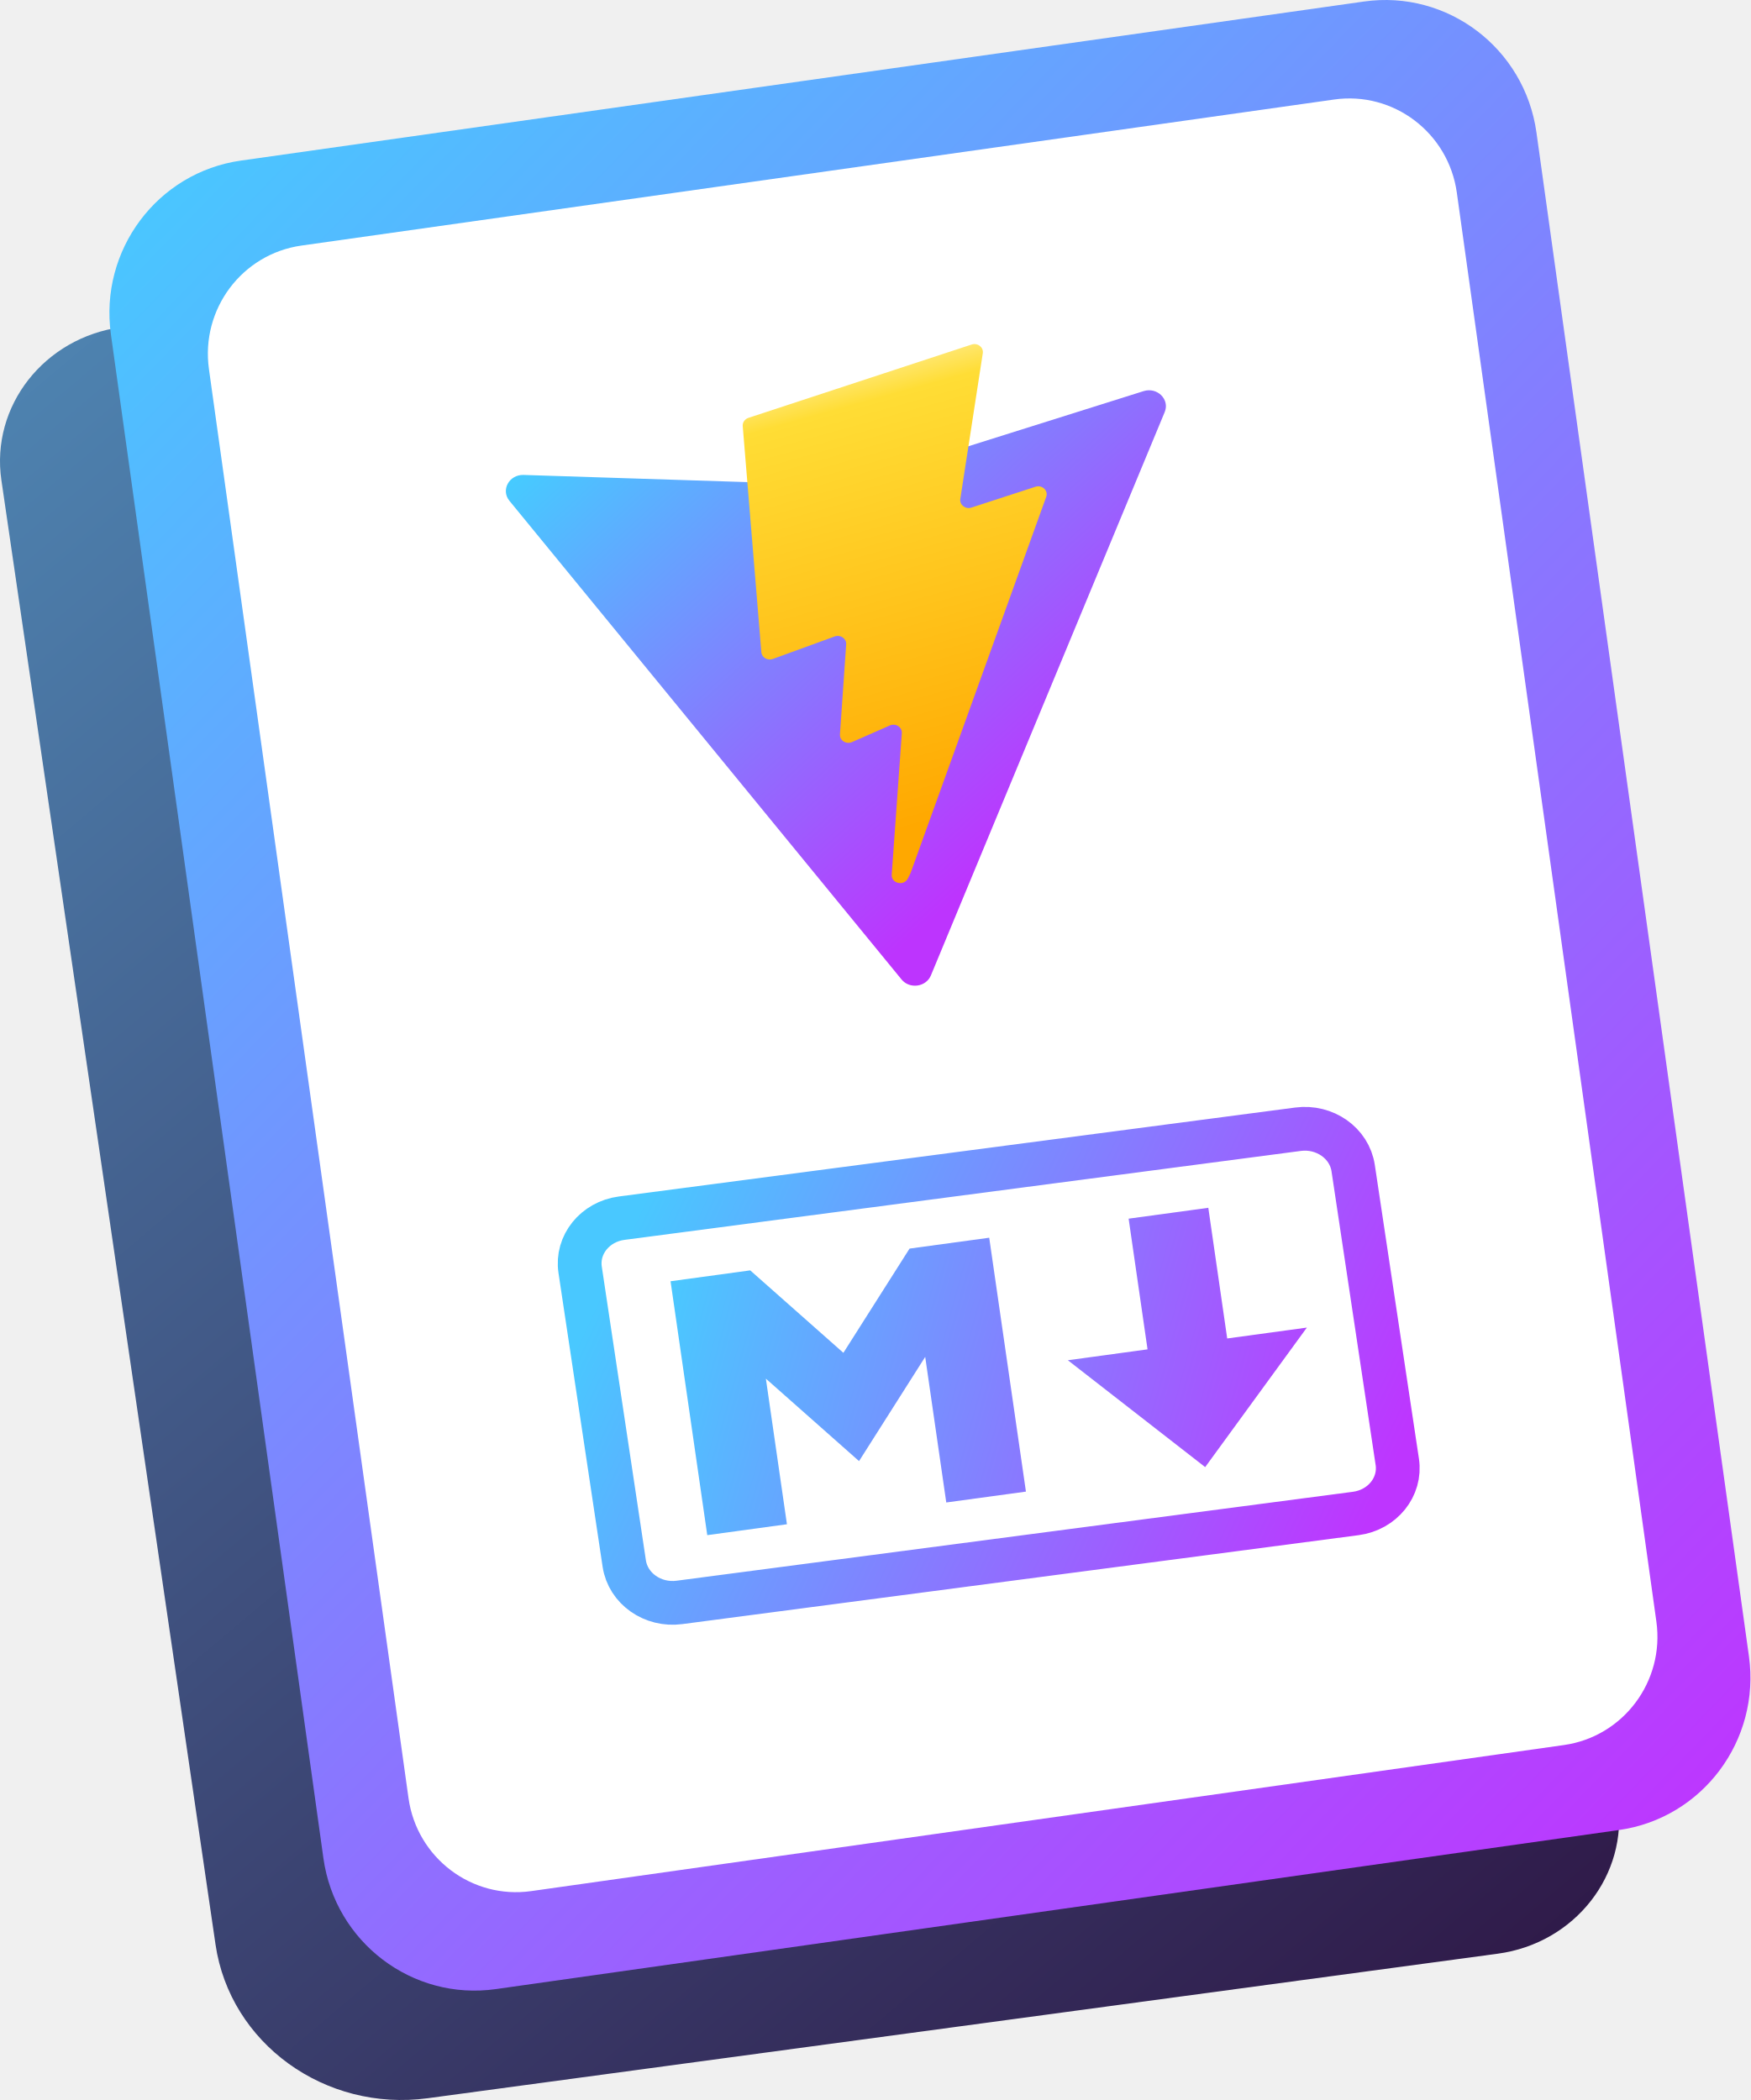
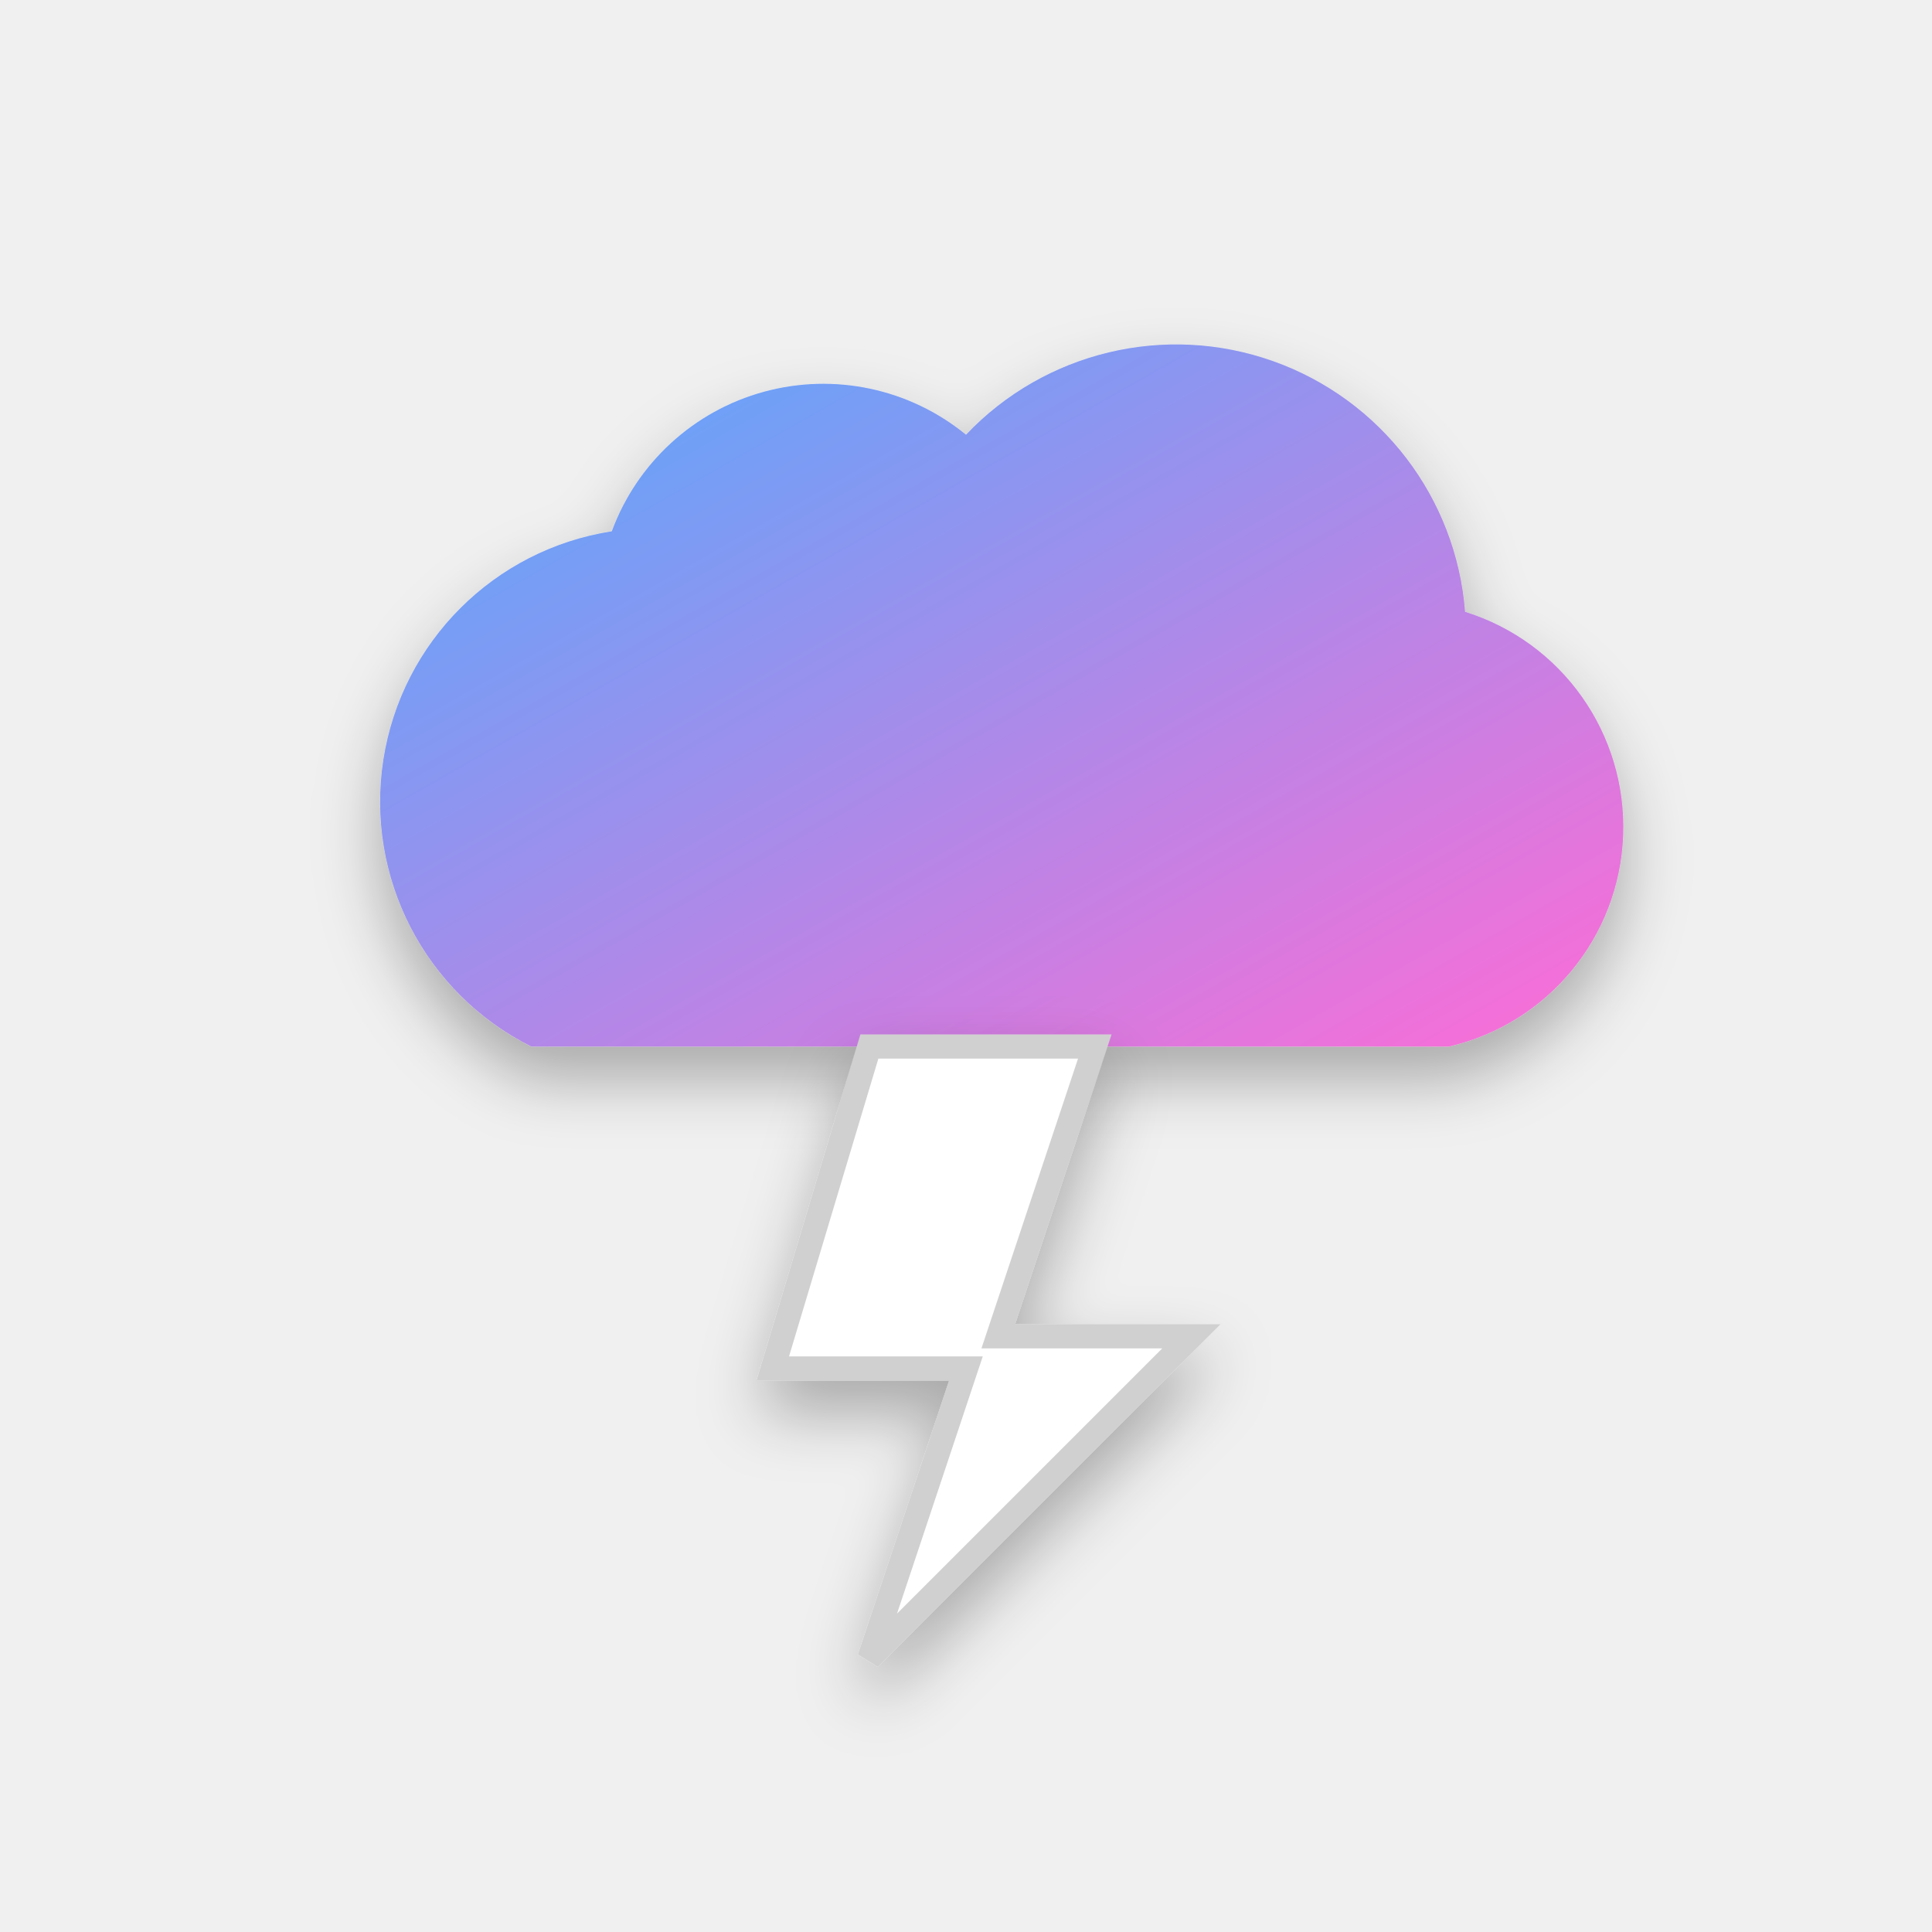
- <svg xmlns="http://www.w3.org/2000/svg" viewBox="0 0 160 192" fill="none">
-   <g clip-path="url(#clip0_1288_1252)">
-     <path d="M0.127 43.899C-0.863 37.126 4.046 30.863 11.091 29.911L113.152 16.122C120.197 15.17 126.712 19.889 127.702 26.663L147.873 164.635C148.863 171.409 143.954 177.671 136.908 178.623L39.101 191.837C29.706 193.107 21.02 186.814 19.7 177.784L0.127 43.899Z" fill="url(#paint0_linear_1288_1252)" />
-     <path d="M10.138 30.573C9.065 22.879 14.383 15.765 22.015 14.683L124.678 0.139C132.31 -0.943 139.367 4.418 140.44 12.112L159.862 151.427C160.935 159.121 155.617 166.235 147.985 167.317L45.322 181.861C37.69 182.943 30.633 177.582 29.56 169.888L10.138 30.573Z" fill="url(#paint1_linear_1288_1252)" />
-     <path d="M19.098 33.742C18.335 28.275 22.118 23.221 27.549 22.453L121.946 9.099C127.376 8.33 132.397 12.139 133.161 17.605L151.402 148.258C152.165 153.725 148.382 158.779 142.951 159.547L48.554 172.901C43.124 173.67 38.103 169.861 37.339 164.395L19.098 33.742Z" fill="white" />
-     <path d="M118.649 103.244L56.823 111.376C54.384 111.697 52.684 113.807 53.027 116.09L57.061 142.955C57.404 145.237 59.659 146.827 62.098 146.507L123.924 138.375C126.363 138.054 128.063 135.943 127.72 133.661L123.686 106.796C123.343 104.513 121.088 102.923 118.649 103.244Z" stroke="url(#paint2_linear_1288_1252)" stroke-width="4" />
-     <path d="M64.648 140.356L61.292 117.143L68.574 116.148L77.09 123.687L83.138 114.157L90.42 113.163L93.776 136.375L86.494 137.37L84.569 124.057L78.521 133.587L70.005 126.047L71.93 139.36L64.648 140.356ZM110.16 134.136L97.609 124.365L104.891 123.369L103.163 111.421L110.446 110.427L112.173 122.374L119.455 121.379L110.16 134.136Z" fill="url(#paint3_linear_1288_1252)" />
-     <path d="M106.461 37.673L85.09 89.181C84.648 90.245 83.147 90.454 82.41 89.555L46.562 45.785C45.76 44.805 46.541 43.381 47.858 43.423L76.912 44.356C77.098 44.362 77.283 44.336 77.459 44.281L104.529 35.76C105.778 35.367 106.94 36.518 106.461 37.673Z" fill="url(#paint4_linear_1288_1252)" />
-     <path d="M88.812 31.5L68.412 38.203C68.077 38.313 67.862 38.622 67.889 38.955L69.591 59.627C69.631 60.114 70.157 60.425 70.642 60.248L76.293 58.191C76.822 57.998 77.382 58.384 77.345 58.916L76.777 67.142C76.739 67.696 77.342 68.084 77.877 67.848L81.332 66.33C81.867 66.094 82.472 66.483 82.432 67.037L81.508 79.963C81.45 80.772 82.622 81.049 82.987 80.314L83.231 79.822L95.63 45.426C95.838 44.85 95.255 44.304 94.645 44.503L88.796 46.407C88.247 46.586 87.695 46.156 87.778 45.615L89.833 32.291C89.916 31.749 89.361 31.319 88.812 31.5Z" fill="url(#paint5_linear_1288_1252)" />
-   </g>
+ <svg xmlns="http://www.w3.org/2000/svg" viewBox="0 0 120 120">
  <defs>
-     <linearGradient id="paint0_linear_1288_1252" x1="0.448" y1="16.413" x2="148.448" y2="191.541" gradientUnits="userSpaceOnUse">
-       <stop stop-color="#508AB7" />
-       <stop offset="1" stop-color="#2D1342" />
+     <linearGradient id="cloudGradient" x1="0%" y1="0%" x2="100%" y2="100%">
+       <stop offset="0%" stop-color="#4FACFE" />
+       <stop offset="100%" stop-color="#FF6BD6" />
    </linearGradient>
-     <linearGradient id="paint1_linear_1288_1252" x1="11.186" y1="19.154" x2="158.875" y2="162.67" gradientUnits="userSpaceOnUse">
-       <stop stop-color="#49C7FF" />
-       <stop offset="1" stop-color="#BD36FF" />
-     </linearGradient>
-     <linearGradient id="paint2_linear_1288_1252" x1="56.68" y1="114.377" x2="122.209" y2="145.088" gradientUnits="userSpaceOnUse">
-       <stop stop-color="#49C8FF" />
-       <stop offset="1" stop-color="#BE35FF" />
-     </linearGradient>
-     <linearGradient id="paint3_linear_1288_1252" x1="61.766" y1="117.538" x2="121.328" y2="133.876" gradientUnits="userSpaceOnUse">
-       <stop stop-color="#4BC7FF" />
-       <stop offset="1" stop-color="#B93DFF" />
-     </linearGradient>
-     <linearGradient id="paint4_linear_1288_1252" x1="45.296" y1="42.033" x2="84.585" y2="84.667" gradientUnits="userSpaceOnUse">
-       <stop stop-color="#41D1FF" />
-       <stop offset="1" stop-color="#BD34FE" />
-     </linearGradient>
-     <linearGradient id="paint5_linear_1288_1252" x1="73.829" y1="34.598" x2="85.124" y2="75.213" gradientUnits="userSpaceOnUse">
-       <stop stop-color="#FFEA83" />
-       <stop offset="0.083" stop-color="#FFDD35" />
-       <stop offset="1" stop-color="#FFA800" />
-     </linearGradient>
-     <clipPath id="clip0_1288_1252">
-       <rect width="160" height="192" fill="white" />
-     </clipPath>
+     <filter id="shadow" x="-20%" y="-20%" width="140%" height="140%">
+       <feDropShadow dx="0" dy="2" stdDeviation="2" flood-color="#000000" flood-opacity="0.3" />
+     </filter>
  </defs>
+   <path d="M33 65            a17 17 0 0 1 5-32            a14 14 0 0 1 22-6            a18 18 0 0 1 31 11            a14 14 0 0 1-1 27            H33z" fill="url(#cloudGradient)" filter="url(#shadow)" />
+   <polygon points="54,65 68,65 62,83 74,83 54,103 60,85 48,85" fill="#ffffff" stroke="#d0d0d0" stroke-width="1.5" filter="url(#shadow)" />
</svg>
